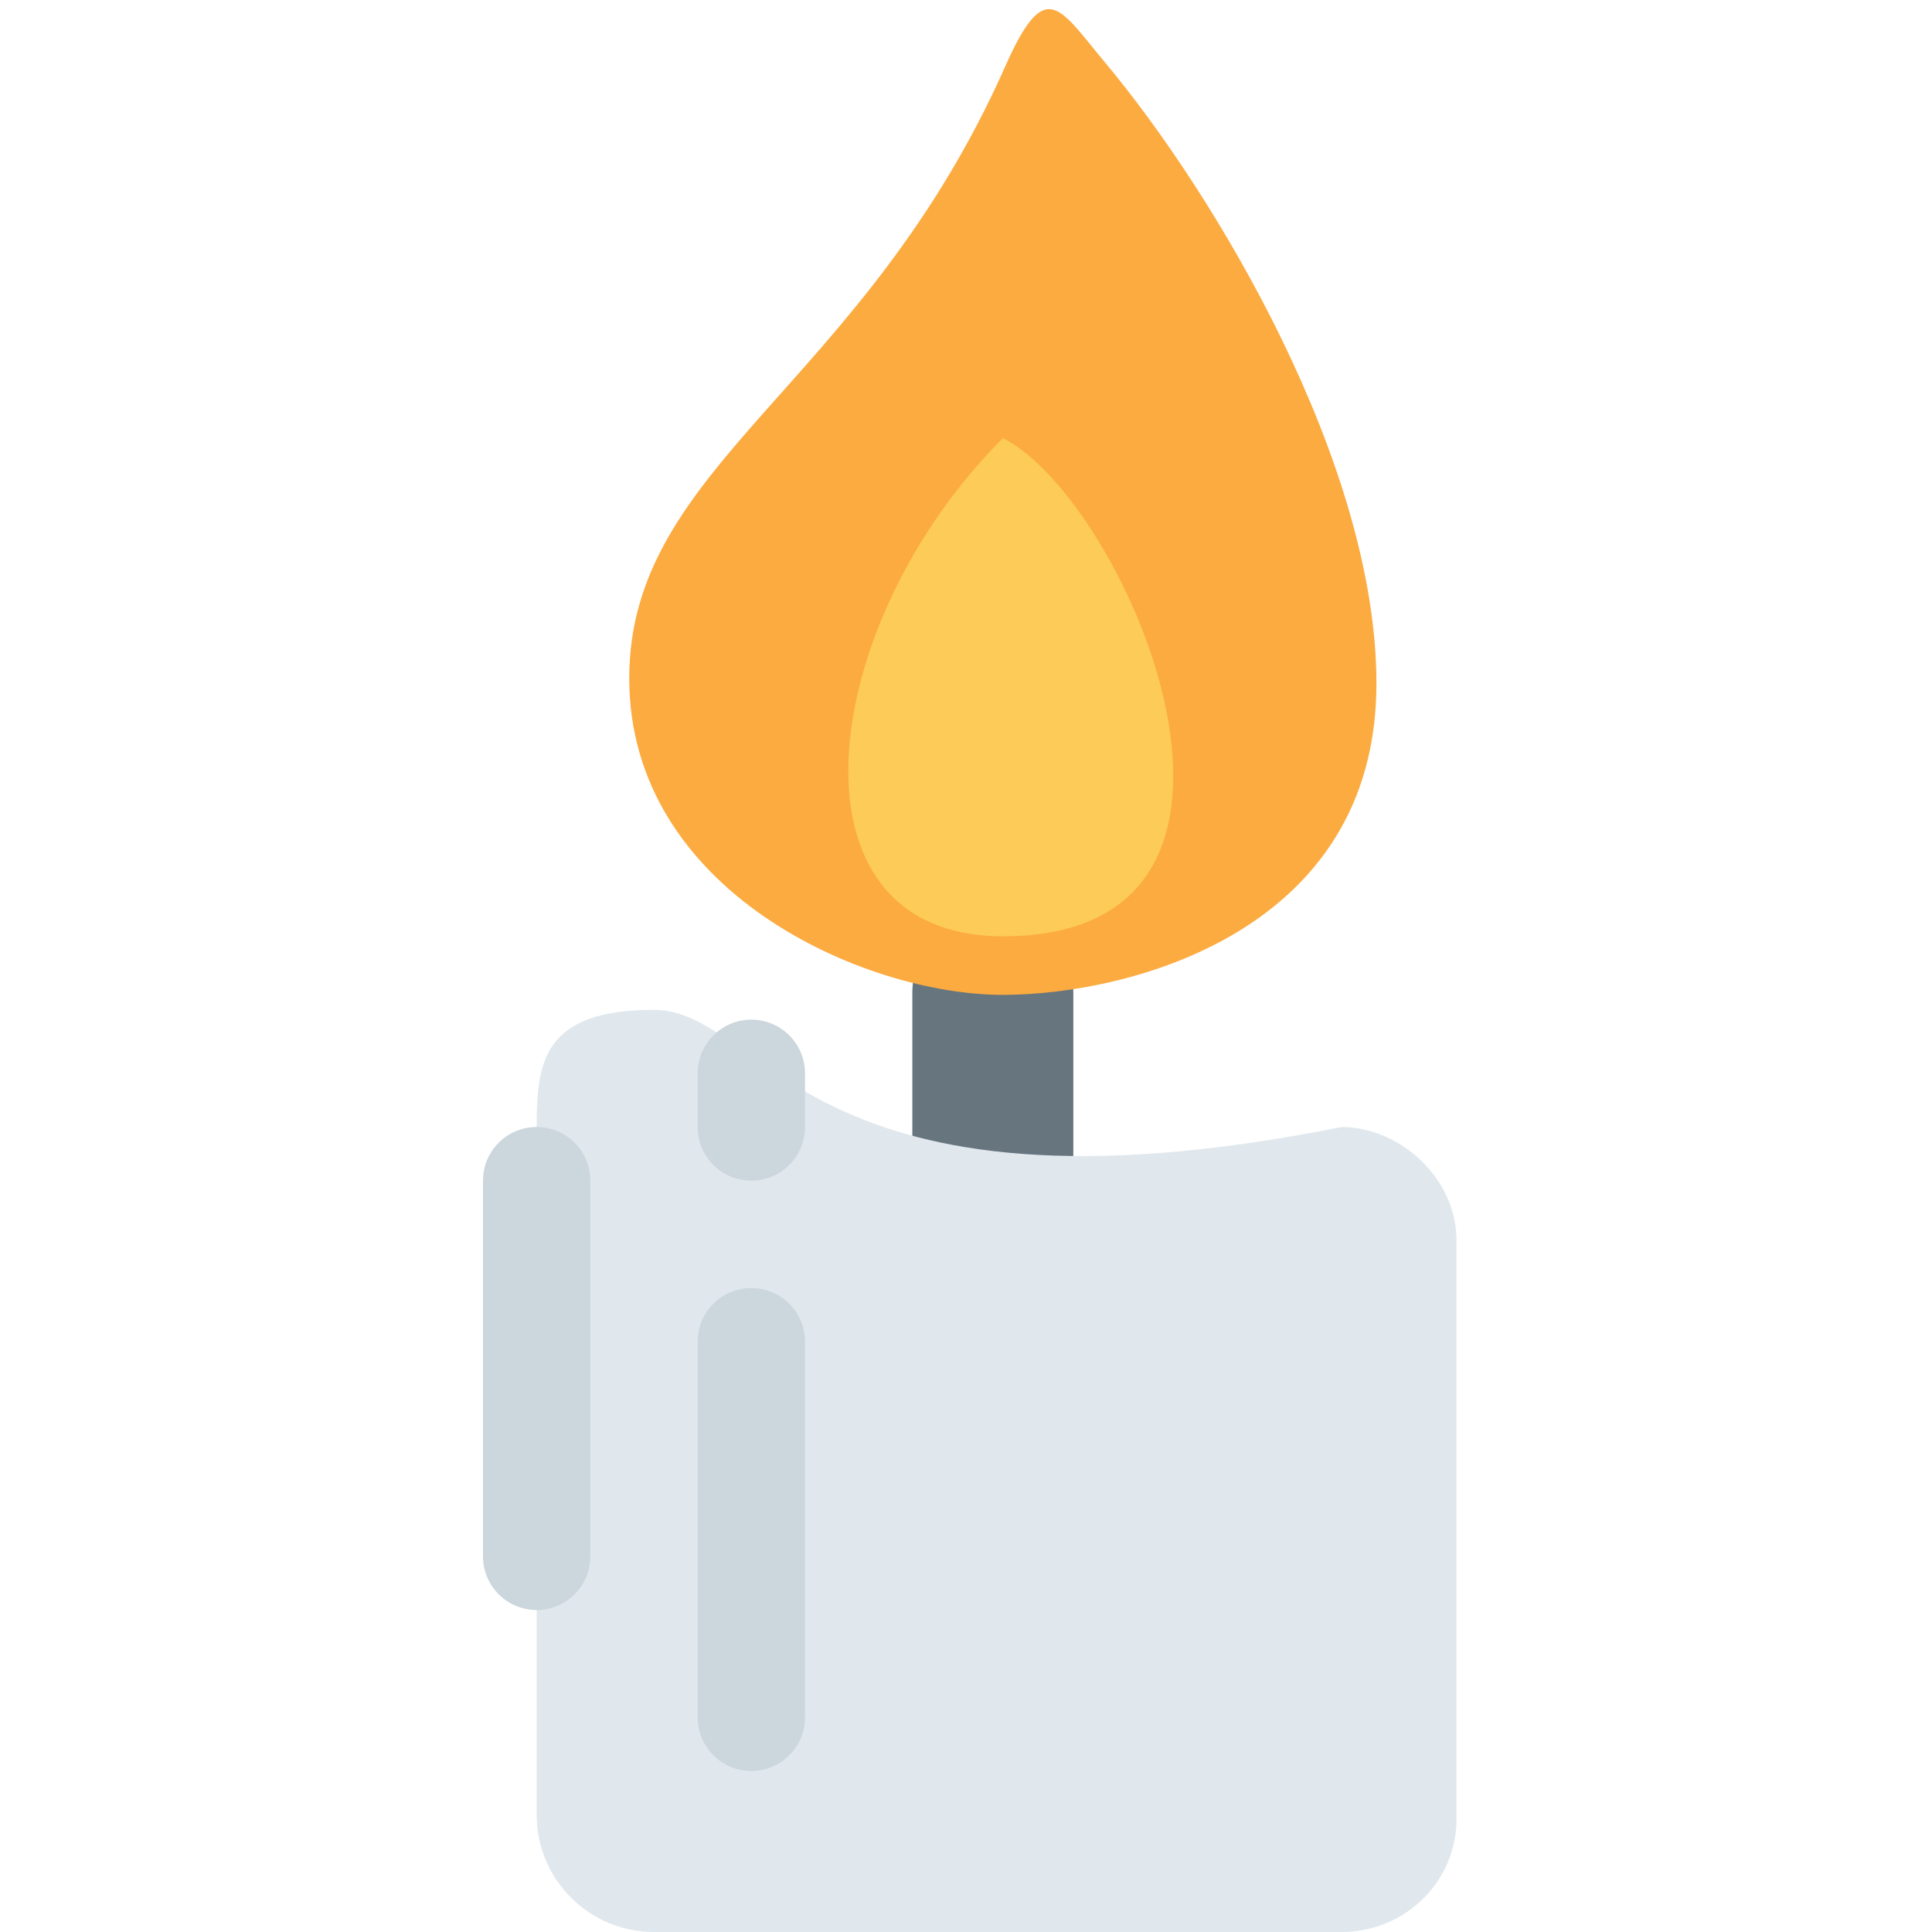
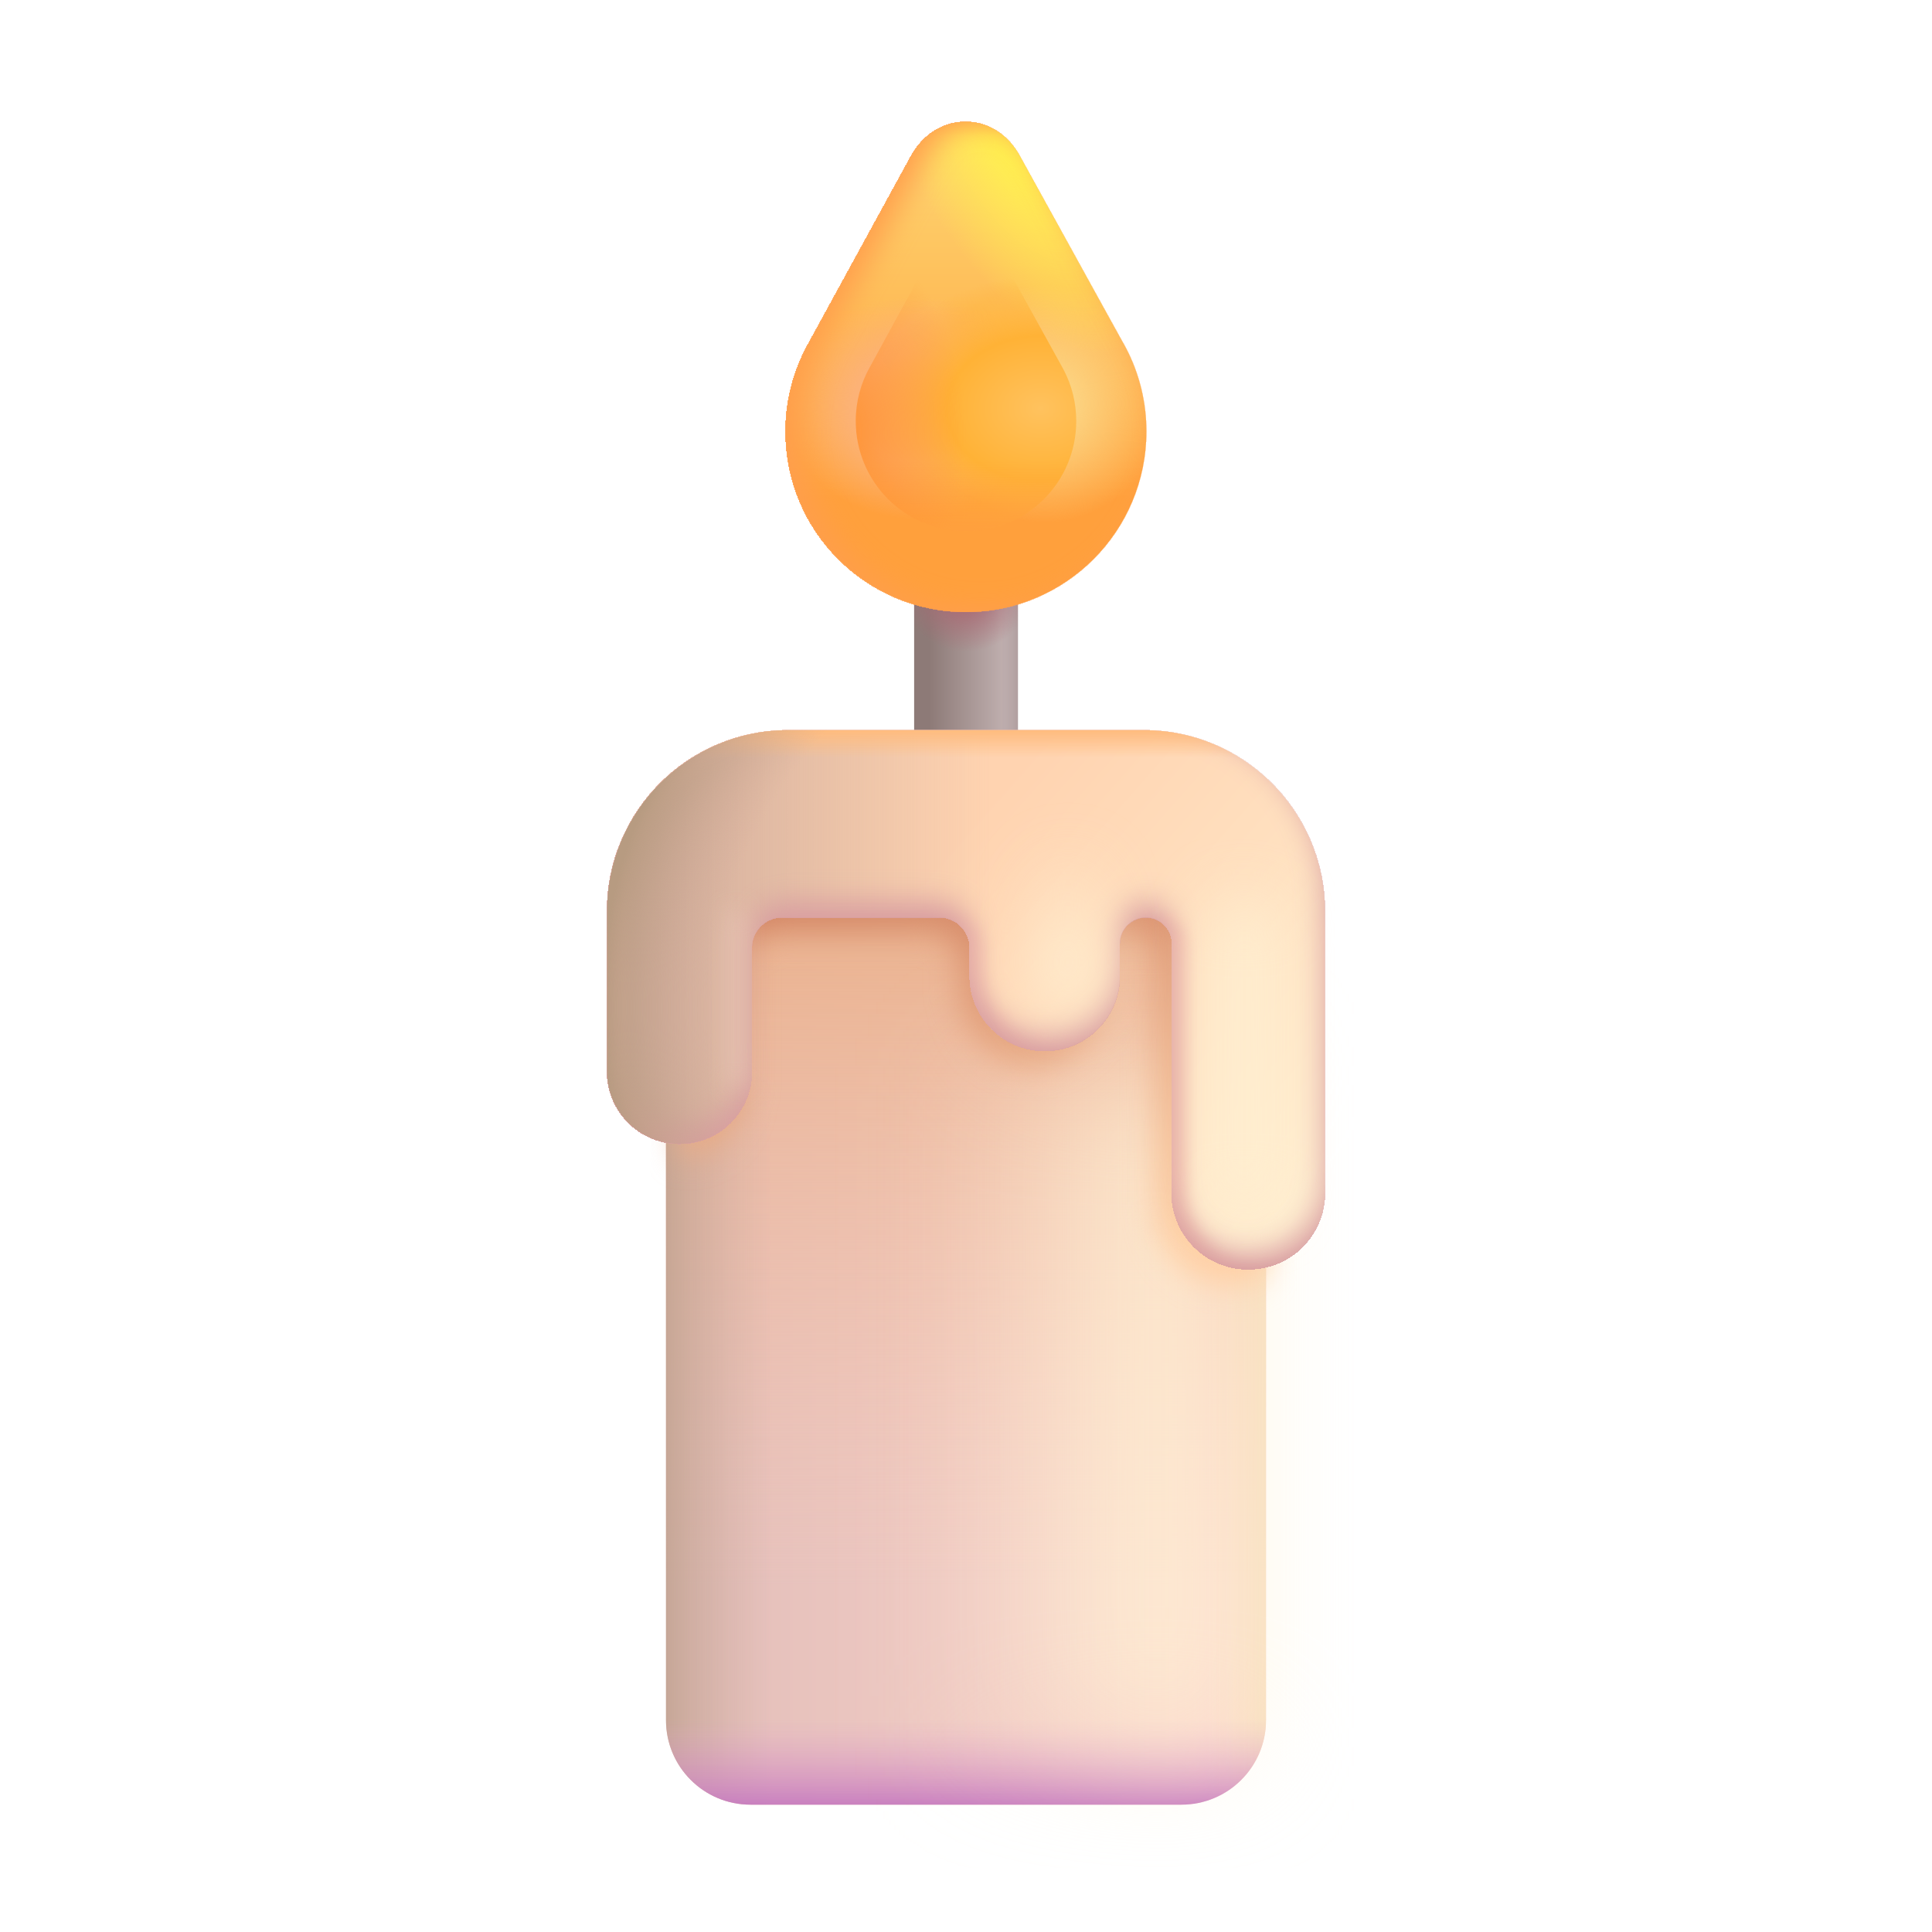
- <svg xmlns="http://www.w3.org/2000/svg" viewBox="0 0 36 36">
-   <path fill="#67757F" d="M20 21.5c0 .828-.672 1.5-1.5 1.5-.829 0-1.5-.672-1.5-1.5v-3c0-.829.671-1.5 1.5-1.5.828 0 1.5.671 1.5 1.5v3z" />
-   <path fill="#E1E8ED" d="M27.138 33.817C27.183 35.022 26.206 36 25 36H12.183C10.977 36 10 35.022 10 33.817V21c0-1.205.115-2.183 2.183-2.183S15 23 25 21c1.091 0 2.183.978 2.138 2.183v10.634z" />
-   <path fill="#FCAB40" d="M18.687 18.538c-2.595 0-6.962-1.934-6.962-5.898 0-3.988 4.351-5.414 7.005-11.401.751-1.693.999-1.107 1.86-.076 2.06 2.463 5.058 7.483 5.058 11.574-.001 4.641-4.64 5.801-6.961 5.801z" />
-   <path fill="#FDCB58" d="M18.687 17.447c-4.184 0-3.482-5.802 0-9.283 2.321 1.16 5.801 9.283 0 9.283z" />
-   <path fill="#CCD6DD" d="M11 29c0 .553-.448 1-1 1s-1-.447-1-1v-7c0-.553.448-1 1-1s1 .447 1 1v7zm4 3c0 .553-.448 1-1 1s-1-.447-1-1v-7c0-.553.448-1 1-1s1 .447 1 1v7zm0-11c0 .553-.448 1-1 1s-1-.447-1-1v-1c0-.553.448-1 1-1s1 .447 1 1v1z" />
+ <svg xmlns="http://www.w3.org/2000/svg" width="32" height="32" viewBox="0 0 32 32" fill="none">
+   <rect x="15.141" y="9.25" width="1.719" height="3.859" fill="url(#paint0_linear_18_20489)" />
+   <rect x="15.141" y="9.25" width="1.719" height="3.859" fill="url(#paint1_linear_18_20489)" />
+   <rect x="15.141" y="9.25" width="1.719" height="3.859" fill="url(#paint2_radial_18_20489)" />
+   <g filter="url(#filter0_i_18_20489)">
+     <path d="M13.389 5.695L15.082 2.602C15.497 1.823 16.491 1.821 16.902 2.602L18.584 5.646C18.607 5.686 18.629 5.725 18.65 5.766L18.656 5.777C18.869 6.188 18.988 6.654 18.988 7.148C18.988 8.799 17.65 10.137 16 10.137C14.35 10.137 13.012 8.799 13.012 7.148C13.012 6.621 13.149 6.125 13.389 5.695Z" fill="url(#paint3_linear_18_20489)" />
+     <path d="M13.389 5.695L15.082 2.602C15.497 1.823 16.491 1.821 16.902 2.602L18.584 5.646C18.607 5.686 18.629 5.725 18.65 5.766L18.656 5.777C18.869 6.188 18.988 6.654 18.988 7.148C18.988 8.799 17.65 10.137 16 10.137C14.35 10.137 13.012 8.799 13.012 7.148C13.012 6.621 13.149 6.125 13.389 5.695Z" fill="url(#paint4_radial_18_20489)" />
+     <path d="M13.389 5.695L15.082 2.602C15.497 1.823 16.491 1.821 16.902 2.602L18.584 5.646C18.607 5.686 18.629 5.725 18.65 5.766L18.656 5.777C18.869 6.188 18.988 6.654 18.988 7.148C18.988 8.799 17.65 10.137 16 10.137C14.35 10.137 13.012 8.799 13.012 7.148C13.012 6.621 13.149 6.125 13.389 5.695Z" fill="url(#paint5_radial_18_20489)" />
+     <path d="M13.389 5.695L15.082 2.602C15.497 1.823 16.491 1.821 16.902 2.602L18.584 5.646C18.607 5.686 18.629 5.725 18.65 5.766L18.656 5.777C18.869 6.188 18.988 6.654 18.988 7.148C18.988 8.799 17.65 10.137 16 10.137C14.35 10.137 13.012 8.799 13.012 7.148C13.012 6.621 13.149 6.125 13.389 5.695Z" fill="url(#paint6_radial_18_20489)" />
+   </g>
+   <path d="M14.404 6.086L15.439 4.195C15.693 3.719 16.3 3.718 16.551 4.195L17.579 6.055C17.593 6.08 17.607 6.104 17.62 6.13L17.623 6.136C17.753 6.387 17.826 6.672 17.826 6.974C17.826 7.982 17.009 8.8 16 8.8C14.991 8.8 14.174 7.982 14.174 6.974C14.174 6.652 14.257 6.349 14.404 6.086Z" fill="url(#paint7_radial_18_20489)" />
+   <path d="M14.404 6.086L15.439 4.195C15.693 3.719 16.3 3.718 16.551 4.195L17.579 6.055C17.593 6.08 17.607 6.104 17.62 6.13L17.623 6.136C17.753 6.387 17.826 6.672 17.826 6.974C17.826 7.982 17.009 8.8 16 8.8C14.991 8.8 14.174 7.982 14.174 6.974C14.174 6.652 14.257 6.349 14.404 6.086Z" fill="url(#paint8_linear_18_20489)" />
+   <path d="M14.404 6.086L15.439 4.195C15.693 3.719 16.3 3.718 16.551 4.195L17.579 6.055C17.593 6.08 17.607 6.104 17.62 6.13L17.623 6.136C17.753 6.387 17.826 6.672 17.826 6.974C17.826 7.982 17.009 8.8 16 8.8C14.991 8.8 14.174 7.982 14.174 6.974C14.174 6.652 14.257 6.349 14.404 6.086Z" fill="url(#paint9_radial_18_20489)" />
+   <path d="M11.031 14.713C11.031 13.939 11.658 13.312 12.431 13.312H19.569C20.342 13.312 20.969 13.939 20.969 14.713V28.491C20.969 29.264 20.342 29.891 19.569 29.891H12.431C11.658 29.891 11.031 29.264 11.031 28.491V14.713Z" fill="url(#paint10_linear_18_20489)" />
+   <path d="M11.031 14.713C11.031 13.939 11.658 13.312 12.431 13.312H19.569C20.342 13.312 20.969 13.939 20.969 14.713V28.491C20.969 29.264 20.342 29.891 19.569 29.891H12.431C11.658 29.891 11.031 29.264 11.031 28.491V14.713Z" fill="url(#paint11_linear_18_20489)" />
+   <path d="M11.031 14.713C11.031 13.939 11.658 13.312 12.431 13.312H19.569C20.342 13.312 20.969 13.939 20.969 14.713V28.491C20.969 29.264 20.342 29.891 19.569 29.891H12.431C11.658 29.891 11.031 29.264 11.031 28.491V14.713Z" fill="url(#paint12_linear_18_20489)" />
+   <path d="M11.031 14.713C11.031 13.939 11.658 13.312 12.431 13.312H19.569C20.342 13.312 20.969 13.939 20.969 14.713V28.491C20.969 29.264 20.342 29.891 19.569 29.891H12.431C11.658 29.891 11.031 29.264 11.031 28.491V14.713Z" fill="url(#paint13_linear_18_20489)" />
+   <path d="M11.031 14.713C11.031 13.939 11.658 13.312 12.431 13.312H19.569C20.342 13.312 20.969 13.939 20.969 14.713V28.491C20.969 29.264 20.342 29.891 19.569 29.891H12.431C11.658 29.891 11.031 29.264 11.031 28.491V14.713Z" fill="url(#paint14_linear_18_20489)" />
+   <g filter="url(#filter1_f_18_20489)">
+     <rect x="15.547" y="17.656" width="4.875" height="11.281" fill="url(#paint15_linear_18_20489)" />
+   </g>
+   <g filter="url(#filter2_f_18_20489)">
+     <path d="M20.969 21.104V14.947C20.969 14.174 20.357 13.547 19.602 13.547H12.633C11.878 13.547 11.266 14.174 11.266 14.947V19.176C11.871 19.13 12.349 18.613 12.349 17.98V15.93C12.349 15.653 12.567 15.43 12.837 15.43H15.385C15.655 15.43 15.873 15.653 15.873 15.93V16.398C15.873 17.084 16.416 17.641 17.086 17.641C17.756 17.641 18.299 17.084 18.299 16.398V15.863C18.299 15.624 18.488 15.43 18.722 15.43C18.956 15.43 19.145 15.624 19.145 15.863C19.144 16.473 19.143 17.091 19.142 17.709C19.14 18.473 19.138 19.237 19.138 19.988C19.138 20.689 19.693 21.258 20.378 21.258C20.592 21.258 20.793 21.202 20.969 21.104Z" fill="url(#paint16_linear_18_20489)" />
+   </g>
+   <g filter="url(#filter3_ii_18_20489)">
+     <path d="M13.055 12.094C11.398 12.094 10.055 13.437 10.055 15.094V17.746C10.055 18.408 10.592 18.945 11.254 18.945C11.916 18.945 12.453 18.408 12.453 17.746C12.453 17.069 12.453 16.368 12.453 15.695C12.453 15.419 12.677 15.195 12.953 15.195H15.562C15.839 15.195 16.062 15.419 16.062 15.695C16.062 15.852 16.062 16.009 16.062 16.164C16.062 16.85 16.619 17.406 17.305 17.406C17.991 17.406 18.547 16.85 18.547 16.164C18.547 15.988 18.547 15.807 18.547 15.629C18.547 15.389 18.741 15.195 18.98 15.195C19.22 15.195 19.413 15.389 19.413 15.629C19.412 16.993 19.406 18.394 19.406 19.754C19.406 20.455 19.975 21.023 20.676 21.023C21.377 21.023 21.945 20.455 21.945 19.754V15.094C21.945 13.437 20.602 12.094 18.945 12.094H13.055Z" fill="url(#paint17_linear_18_20489)" />
+     <path d="M13.055 12.094C11.398 12.094 10.055 13.437 10.055 15.094V17.746C10.055 18.408 10.592 18.945 11.254 18.945C11.916 18.945 12.453 18.408 12.453 17.746C12.453 17.069 12.453 16.368 12.453 15.695C12.453 15.419 12.677 15.195 12.953 15.195H15.562C15.839 15.195 16.062 15.419 16.062 15.695C16.062 15.852 16.062 16.009 16.062 16.164C16.062 16.85 16.619 17.406 17.305 17.406C17.991 17.406 18.547 16.85 18.547 16.164C18.547 15.988 18.547 15.807 18.547 15.629C18.547 15.389 18.741 15.195 18.98 15.195C19.22 15.195 19.413 15.389 19.413 15.629C19.412 16.993 19.406 18.394 19.406 19.754C19.406 20.455 19.975 21.023 20.676 21.023C21.377 21.023 21.945 20.455 21.945 19.754V15.094C21.945 13.437 20.602 12.094 18.945 12.094H13.055Z" fill="url(#paint18_linear_18_20489)" />
+   </g>
+   <path d="M13.055 12.094C11.398 12.094 10.055 13.437 10.055 15.094V17.746C10.055 18.408 10.592 18.945 11.254 18.945C11.916 18.945 12.453 18.408 12.453 17.746C12.453 17.069 12.453 16.368 12.453 15.695C12.453 15.419 12.677 15.195 12.953 15.195H15.562C15.839 15.195 16.062 15.419 16.062 15.695C16.062 15.852 16.062 16.009 16.062 16.164C16.062 16.85 16.619 17.406 17.305 17.406C17.991 17.406 18.547 16.85 18.547 16.164C18.547 15.988 18.547 15.807 18.547 15.629C18.547 15.389 18.741 15.195 18.98 15.195C19.22 15.195 19.413 15.389 19.413 15.629C19.412 16.993 19.406 18.394 19.406 19.754C19.406 20.455 19.975 21.023 20.676 21.023C21.377 21.023 21.945 20.455 21.945 19.754V15.094C21.945 13.437 20.602 12.094 18.945 12.094H13.055Z" fill="url(#paint19_linear_18_20489)" />
+   <path d="M13.055 12.094C11.398 12.094 10.055 13.437 10.055 15.094V17.746C10.055 18.408 10.592 18.945 11.254 18.945C11.916 18.945 12.453 18.408 12.453 17.746C12.453 17.069 12.453 16.368 12.453 15.695C12.453 15.419 12.677 15.195 12.953 15.195H15.562C15.839 15.195 16.062 15.419 16.062 15.695C16.062 15.852 16.062 16.009 16.062 16.164C16.062 16.85 16.619 17.406 17.305 17.406C17.991 17.406 18.547 16.85 18.547 16.164C18.547 15.988 18.547 15.807 18.547 15.629C18.547 15.389 18.741 15.195 18.98 15.195C19.22 15.195 19.413 15.389 19.413 15.629C19.412 16.993 19.406 18.394 19.406 19.754C19.406 20.455 19.975 21.023 20.676 21.023C21.377 21.023 21.945 20.455 21.945 19.754V15.094C21.945 13.437 20.602 12.094 18.945 12.094H13.055Z" fill="url(#paint20_radial_18_20489)" />
+   <g filter="url(#filter4_f_18_20489)">
+     <rect x="20.109" y="14.891" width="1" height="5.188" rx="0.5" fill="#FFEFD1" />
+   </g>
+   <g filter="url(#filter5_f_18_20489)">
+     <rect x="17.188" y="14.219" width="1" height="2.537" rx="0.5" fill="url(#paint21_linear_18_20489)" />
+   </g>
+   <g filter="url(#filter6_f_18_20489)">
+     <rect x="12.125" y="15.105" width="0.141" height="2.906" fill="#F0CDC0" />
+   </g>
+   <defs>
+     <filter id="filter0_i_18_20489" x="13.012" y="2.017" width="6.227" height="8.12" filterUnits="userSpaceOnUse" color-interpolation-filters="sRGB">
+       <feFlood flood-opacity="0" result="BackgroundImageFix" />
+       <feBlend mode="normal" in="SourceGraphic" in2="BackgroundImageFix" result="shape" />
+       <feColorMatrix in="SourceAlpha" type="matrix" values="0 0 0 0 0 0 0 0 0 0 0 0 0 0 0 0 0 0 127 0" result="hardAlpha" />
+       <feOffset dx="0.25" />
+       <feGaussianBlur stdDeviation="0.25" />
+       <feComposite in2="hardAlpha" operator="arithmetic" k2="-1" k3="1" />
+       <feColorMatrix type="matrix" values="0 0 0 0 1 0 0 0 0 0.62 0 0 0 0 0.298 0 0 0 1 0" />
+       <feBlend mode="normal" in2="shape" result="effect1_innerShadow_18_20489" />
+     </filter>
+     <filter id="filter1_f_18_20489" x="13.547" y="15.656" width="8.875" height="15.281" filterUnits="userSpaceOnUse" color-interpolation-filters="sRGB">
+       <feFlood flood-opacity="0" result="BackgroundImageFix" />
+       <feBlend mode="normal" in="SourceGraphic" in2="BackgroundImageFix" result="shape" />
+       <feGaussianBlur stdDeviation="1" result="effect1_foregroundBlur_18_20489" />
+     </filter>
+     <filter id="filter2_f_18_20489" x="10.766" y="13.047" width="10.703" height="8.711" filterUnits="userSpaceOnUse" color-interpolation-filters="sRGB">
+       <feFlood flood-opacity="0" result="BackgroundImageFix" />
+       <feBlend mode="normal" in="SourceGraphic" in2="BackgroundImageFix" result="shape" />
+       <feGaussianBlur stdDeviation="0.25" result="effect1_foregroundBlur_18_20489" />
+     </filter>
+     <filter id="filter3_ii_18_20489" x="10.055" y="11.844" width="12.141" height="9.18" filterUnits="userSpaceOnUse" color-interpolation-filters="sRGB">
+       <feFlood flood-opacity="0" result="BackgroundImageFix" />
+       <feBlend mode="normal" in="SourceGraphic" in2="BackgroundImageFix" result="shape" />
+       <feColorMatrix in="SourceAlpha" type="matrix" values="0 0 0 0 0 0 0 0 0 0 0 0 0 0 0 0 0 0 127 0" result="hardAlpha" />
+       <feOffset dx="0.25" />
+       <feGaussianBlur stdDeviation="0.125" />
+       <feComposite in2="hardAlpha" operator="arithmetic" k2="-1" k3="1" />
+       <feColorMatrix type="matrix" values="0 0 0 0 0.961 0 0 0 0 0.769 0 0 0 0 0.69 0 0 0 1 0" />
+       <feBlend mode="normal" in2="shape" result="effect1_innerShadow_18_20489" />
+       <feColorMatrix in="SourceAlpha" type="matrix" values="0 0 0 0 0 0 0 0 0 0 0 0 0 0 0 0 0 0 127 0" result="hardAlpha" />
+       <feOffset dy="-0.25" />
+       <feGaussianBlur stdDeviation="0.25" />
+       <feComposite in2="hardAlpha" operator="arithmetic" k2="-1" k3="1" />
+       <feColorMatrix type="matrix" values="0 0 0 0 0.843 0 0 0 0 0.612 0 0 0 0 0.627 0 0 0 1 0" />
+       <feBlend mode="normal" in2="effect1_innerShadow_18_20489" result="effect2_innerShadow_18_20489" />
+     </filter>
+     <filter id="filter4_f_18_20489" x="19.109" y="13.891" width="3" height="7.188" filterUnits="userSpaceOnUse" color-interpolation-filters="sRGB">
+       <feFlood flood-opacity="0" result="BackgroundImageFix" />
+       <feBlend mode="normal" in="SourceGraphic" in2="BackgroundImageFix" result="shape" />
+       <feGaussianBlur stdDeviation="0.5" result="effect1_foregroundBlur_18_20489" />
+     </filter>
+     <filter id="filter5_f_18_20489" x="16.188" y="13.219" width="3" height="4.537" filterUnits="userSpaceOnUse" color-interpolation-filters="sRGB">
+       <feFlood flood-opacity="0" result="BackgroundImageFix" />
+       <feBlend mode="normal" in="SourceGraphic" in2="BackgroundImageFix" result="shape" />
+       <feGaussianBlur stdDeviation="0.5" result="effect1_foregroundBlur_18_20489" />
+     </filter>
+     <filter id="filter6_f_18_20489" x="11.725" y="14.706" width="0.941" height="3.706" filterUnits="userSpaceOnUse" color-interpolation-filters="sRGB">
+       <feFlood flood-opacity="0" result="BackgroundImageFix" />
+       <feBlend mode="normal" in="SourceGraphic" in2="BackgroundImageFix" result="shape" />
+       <feGaussianBlur stdDeviation="0.2" result="effect1_foregroundBlur_18_20489" />
+     </filter>
+     <linearGradient id="paint0_linear_18_20489" x1="15.391" y1="11.797" x2="16.75" y2="11.797" gradientUnits="userSpaceOnUse">
+       <stop stop-color="#8D7A77" />
+       <stop offset="1" stop-color="#C4B4B4" />
+     </linearGradient>
+     <linearGradient id="paint1_linear_18_20489" x1="17.016" y1="12.109" x2="16.578" y2="12.109" gradientUnits="userSpaceOnUse">
+       <stop stop-color="#A69495" />
+       <stop offset="1" stop-color="#A69495" stop-opacity="0" />
+     </linearGradient>
+     <radialGradient id="paint2_radial_18_20489" cx="0" cy="0" r="1" gradientUnits="userSpaceOnUse" gradientTransform="translate(16 9.82813) rotate(90) scale(0.96875 1.05085)">
+       <stop offset="0.119" stop-color="#AA6772" />
+       <stop offset="1" stop-color="#AA6772" stop-opacity="0" />
+     </radialGradient>
+     <linearGradient id="paint3_linear_18_20489" x1="16" y1="2.017" x2="16" y2="9.906" gradientUnits="userSpaceOnUse">
+       <stop stop-color="#FED873" />
+       <stop offset="0.792" stop-color="#FFA03C" />
+     </linearGradient>
+     <radialGradient id="paint4_radial_18_20489" cx="0" cy="0" r="1" gradientUnits="userSpaceOnUse" gradientTransform="translate(17.3125 6.68747) rotate(90) scale(1.96875)">
+       <stop offset="0.246" stop-color="#FCD381" />
+       <stop offset="1" stop-color="#FCD381" stop-opacity="0" />
+     </radialGradient>
+     <radialGradient id="paint5_radial_18_20489" cx="0" cy="0" r="1" gradientUnits="userSpaceOnUse" gradientTransform="translate(15.1562 6.74997) rotate(90) scale(1.84375 2.14453)">
+       <stop offset="0.483" stop-color="#FCB276" />
+       <stop offset="1" stop-color="#FCB276" stop-opacity="0" />
+     </radialGradient>
+     <radialGradient id="paint6_radial_18_20489" cx="0" cy="0" r="1" gradientUnits="userSpaceOnUse" gradientTransform="translate(16.7188 2.26559) rotate(61.0323) scale(4.00049 1.73057)">
+       <stop offset="0.138" stop-color="#FFEF50" />
+       <stop offset="1" stop-color="#FFEF50" stop-opacity="0" />
+     </radialGradient>
+     <radialGradient id="paint7_radial_18_20489" cx="0" cy="0" r="1" gradientUnits="userSpaceOnUse" gradientTransform="translate(17.2344 6.76559) rotate(179.685) scale(2.84379 2.20206)">
+       <stop stop-color="#FFC25E" />
+       <stop offset="0.547" stop-color="#FFB236" />
+       <stop offset="1" stop-color="#FFB236" stop-opacity="0" />
+     </radialGradient>
+     <linearGradient id="paint8_linear_18_20489" x1="15.797" y1="9.047" x2="15.797" y2="7.641" gradientUnits="userSpaceOnUse">
+       <stop stop-color="#FFA03D" />
+       <stop offset="1" stop-color="#FFA03D" stop-opacity="0" />
+     </linearGradient>
+     <radialGradient id="paint9_radial_18_20489" cx="0" cy="0" r="1" gradientUnits="userSpaceOnUse" gradientTransform="translate(13.9219 7.17184) scale(2.07813 3.23438)">
+       <stop stop-color="#FF9335" />
+       <stop offset="1" stop-color="#FF9335" stop-opacity="0" />
+     </radialGradient>
+     <linearGradient id="paint10_linear_18_20489" x1="11.797" y1="25.781" x2="20.969" y2="25.781" gradientUnits="userSpaceOnUse">
+       <stop stop-color="#E4BFBA" />
+       <stop offset="1" stop-color="#FDD7CE" />
+     </linearGradient>
+     <linearGradient id="paint11_linear_18_20489" x1="16" y1="14.781" x2="16" y2="26.312" gradientUnits="userSpaceOnUse">
+       <stop stop-color="#EAB18C" />
+       <stop offset="1" stop-color="#F6C6B0" stop-opacity="0" />
+     </linearGradient>
+     <linearGradient id="paint12_linear_18_20489" x1="10.578" y1="25.875" x2="12.797" y2="25.875" gradientUnits="userSpaceOnUse">
+       <stop stop-color="#BA9D88" />
+       <stop offset="1" stop-color="#D2AFA6" stop-opacity="0" />
+     </linearGradient>
+     <linearGradient id="paint13_linear_18_20489" x1="21.188" y1="26.438" x2="20.016" y2="26.438" gradientUnits="userSpaceOnUse">
+       <stop stop-color="#F6E0BB" />
+       <stop offset="1" stop-color="#F6E0BB" stop-opacity="0" />
+     </linearGradient>
+     <linearGradient id="paint14_linear_18_20489" x1="17.047" y1="30.016" x2="17.047" y2="28.469" gradientUnits="userSpaceOnUse">
+       <stop stop-color="#C477BF" />
+       <stop offset="1" stop-color="#E3A7C9" stop-opacity="0" />
+     </linearGradient>
+     <linearGradient id="paint15_linear_18_20489" x1="20.852" y1="25.772" x2="15.547" y2="25.772" gradientUnits="userSpaceOnUse">
+       <stop offset="0.133" stop-color="#FFF1D4" />
+       <stop offset="1" stop-color="#FFF1D4" stop-opacity="0" />
+     </linearGradient>
+     <linearGradient id="paint16_linear_18_20489" x1="14.781" y1="14.625" x2="16.117" y2="21.258" gradientUnits="userSpaceOnUse">
+       <stop stop-color="#D38665" />
+       <stop offset="1" stop-color="#FFD0A5" />
+     </linearGradient>
+     <linearGradient id="paint17_linear_18_20489" x1="21.047" y1="20.781" x2="14.672" y2="15.156" gradientUnits="userSpaceOnUse">
+       <stop stop-color="#FFEED0" />
+       <stop offset="1" stop-color="#FFD3B0" />
+     </linearGradient>
+     <linearGradient id="paint18_linear_18_20489" x1="10.055" y1="14.812" x2="16.391" y2="14.812" gradientUnits="userSpaceOnUse">
+       <stop stop-color="#CCA99B" />
+       <stop offset="1" stop-color="#CCA99B" stop-opacity="0" />
+     </linearGradient>
+     <linearGradient id="paint19_linear_18_20489" x1="16" y1="12.094" x2="16" y2="12.547" gradientUnits="userSpaceOnUse">
+       <stop stop-color="#FFBD7E" />
+       <stop offset="1" stop-color="#FFBD7E" stop-opacity="0" />
+     </linearGradient>
+     <radialGradient id="paint20_radial_18_20489" cx="0" cy="0" r="1" gradientUnits="userSpaceOnUse" gradientTransform="translate(19.3594 16.8438) rotate(-171.782) scale(9.40122 8.83726)">
+       <stop offset="0.798" stop-color="#CEA794" stop-opacity="0" />
+       <stop offset="1" stop-color="#B79B81" />
+     </radialGradient>
+     <linearGradient id="paint21_linear_18_20489" x1="17.688" y1="16.125" x2="17.688" y2="13.906" gradientUnits="userSpaceOnUse">
+       <stop stop-color="#FFEFD1" />
+       <stop offset="1" stop-color="#FFEFD1" stop-opacity="0" />
+     </linearGradient>
+   </defs>
</svg>
